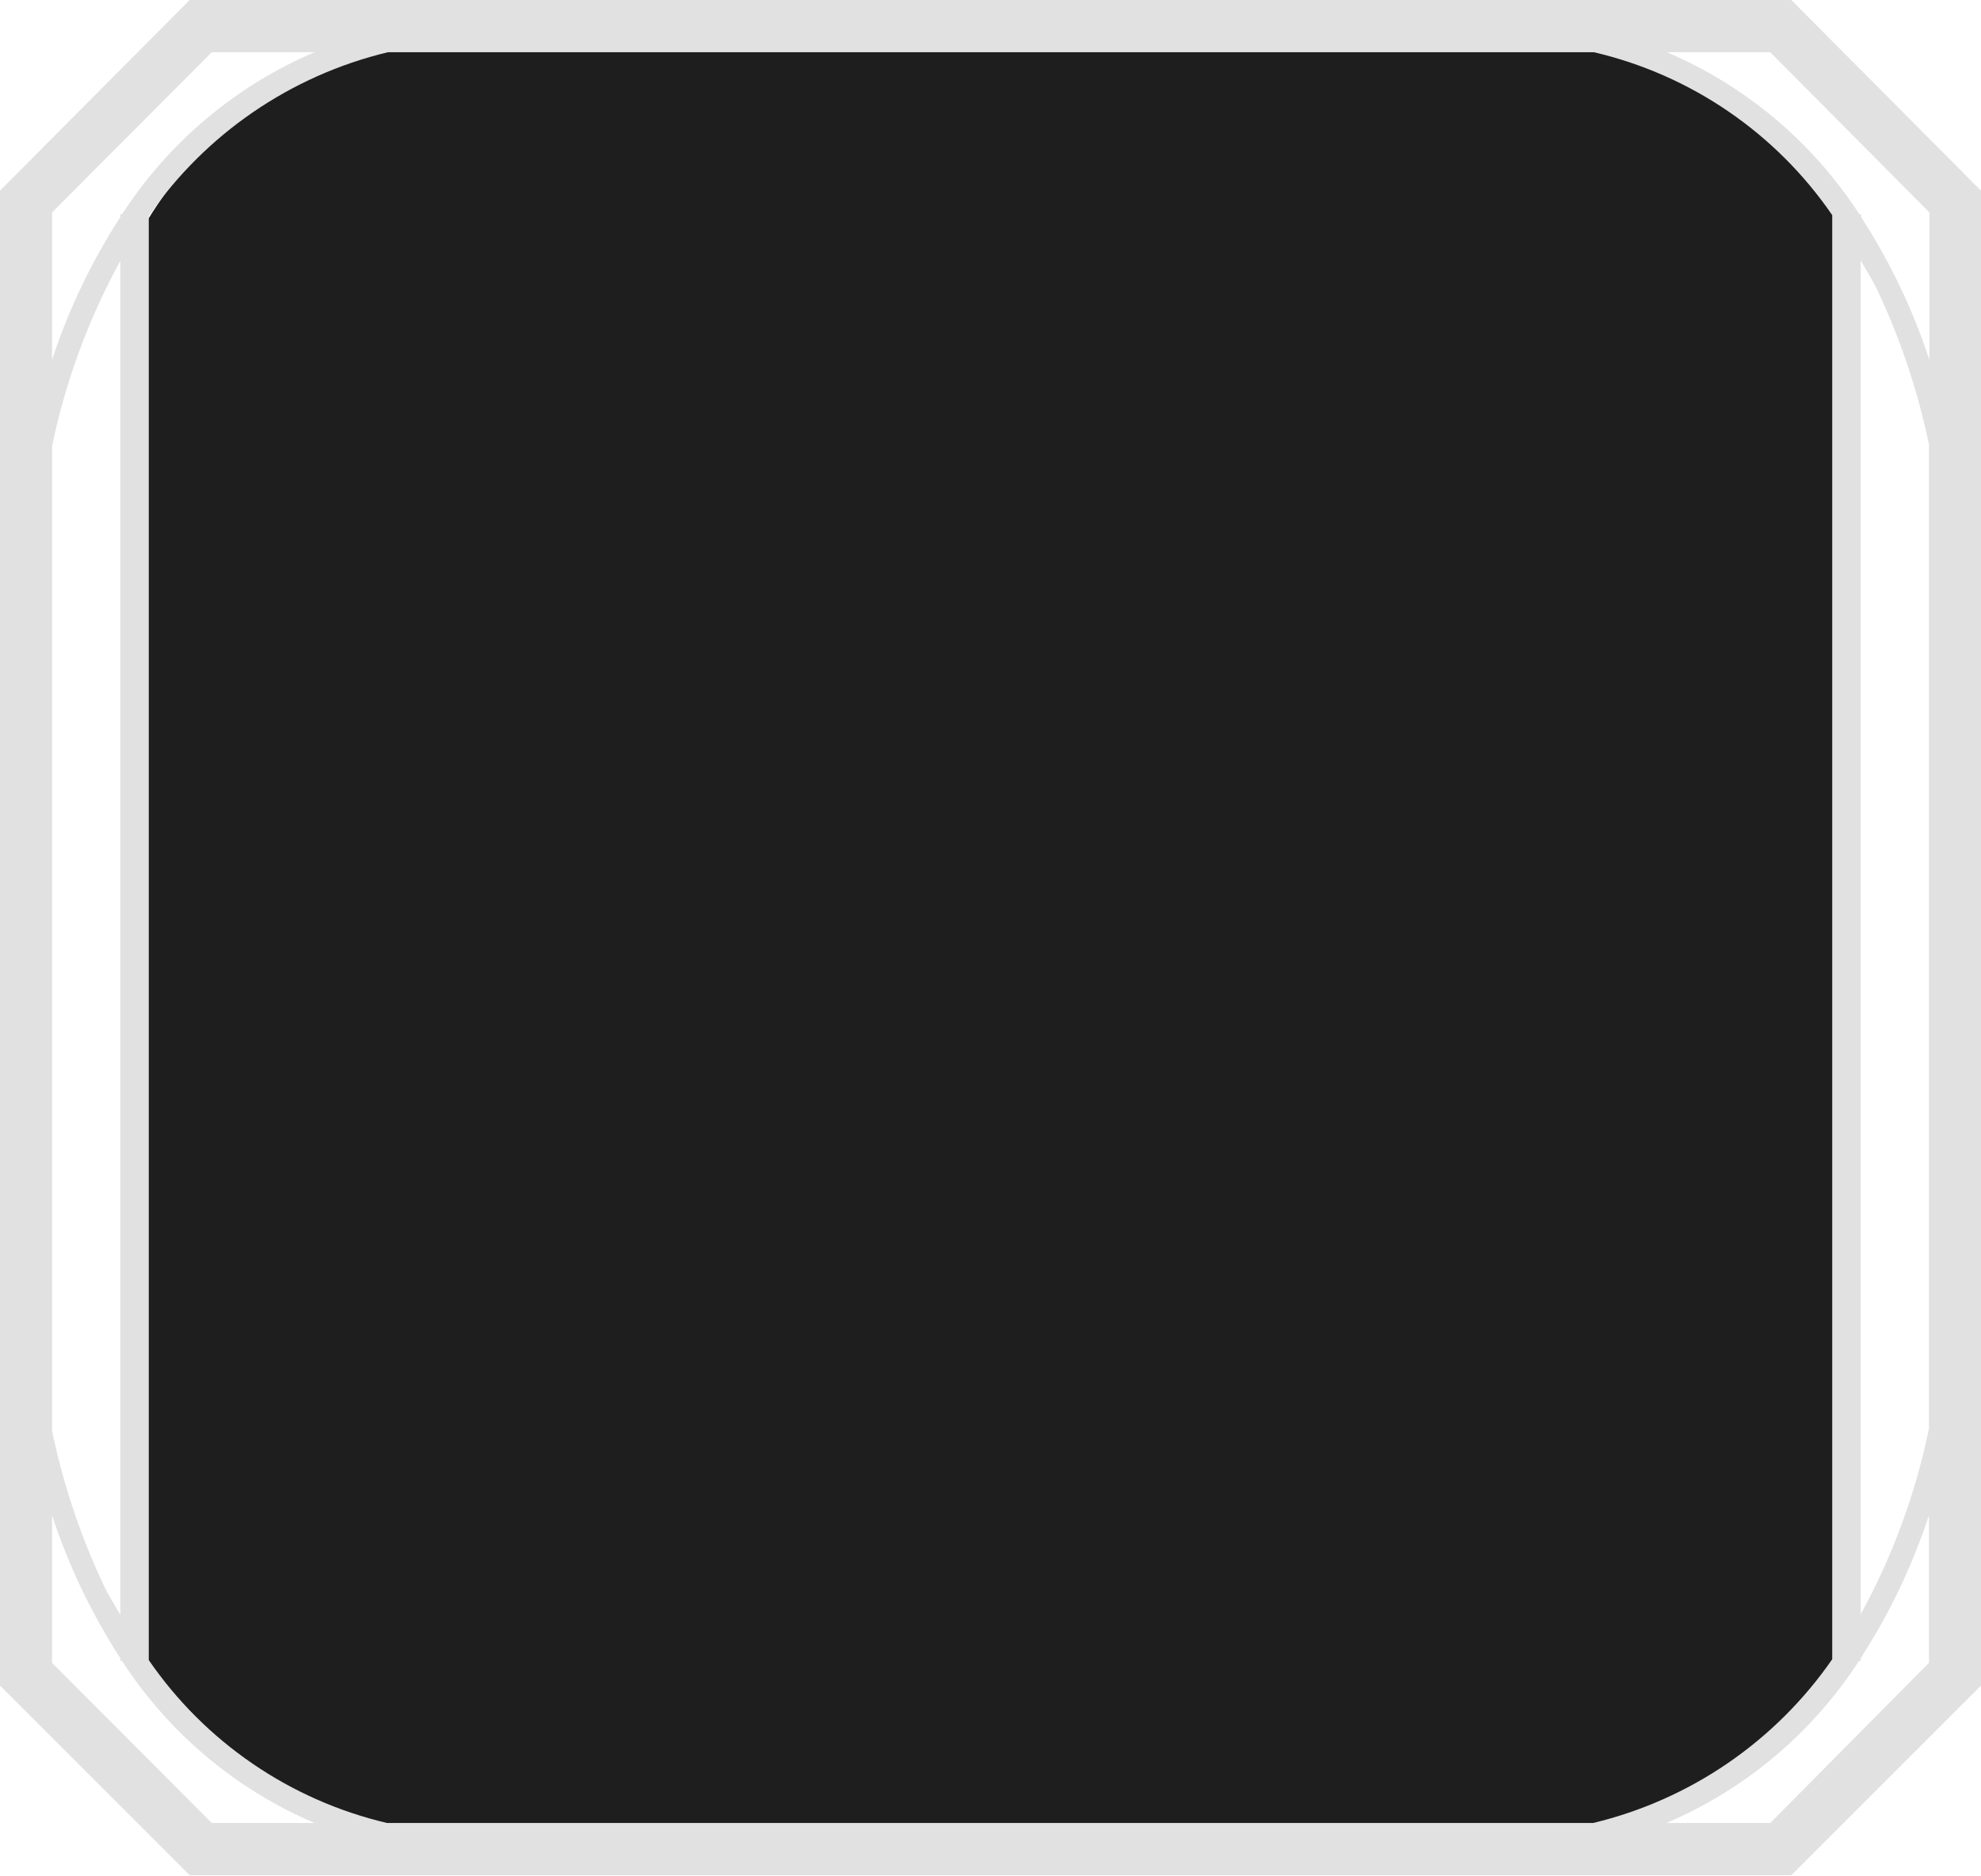
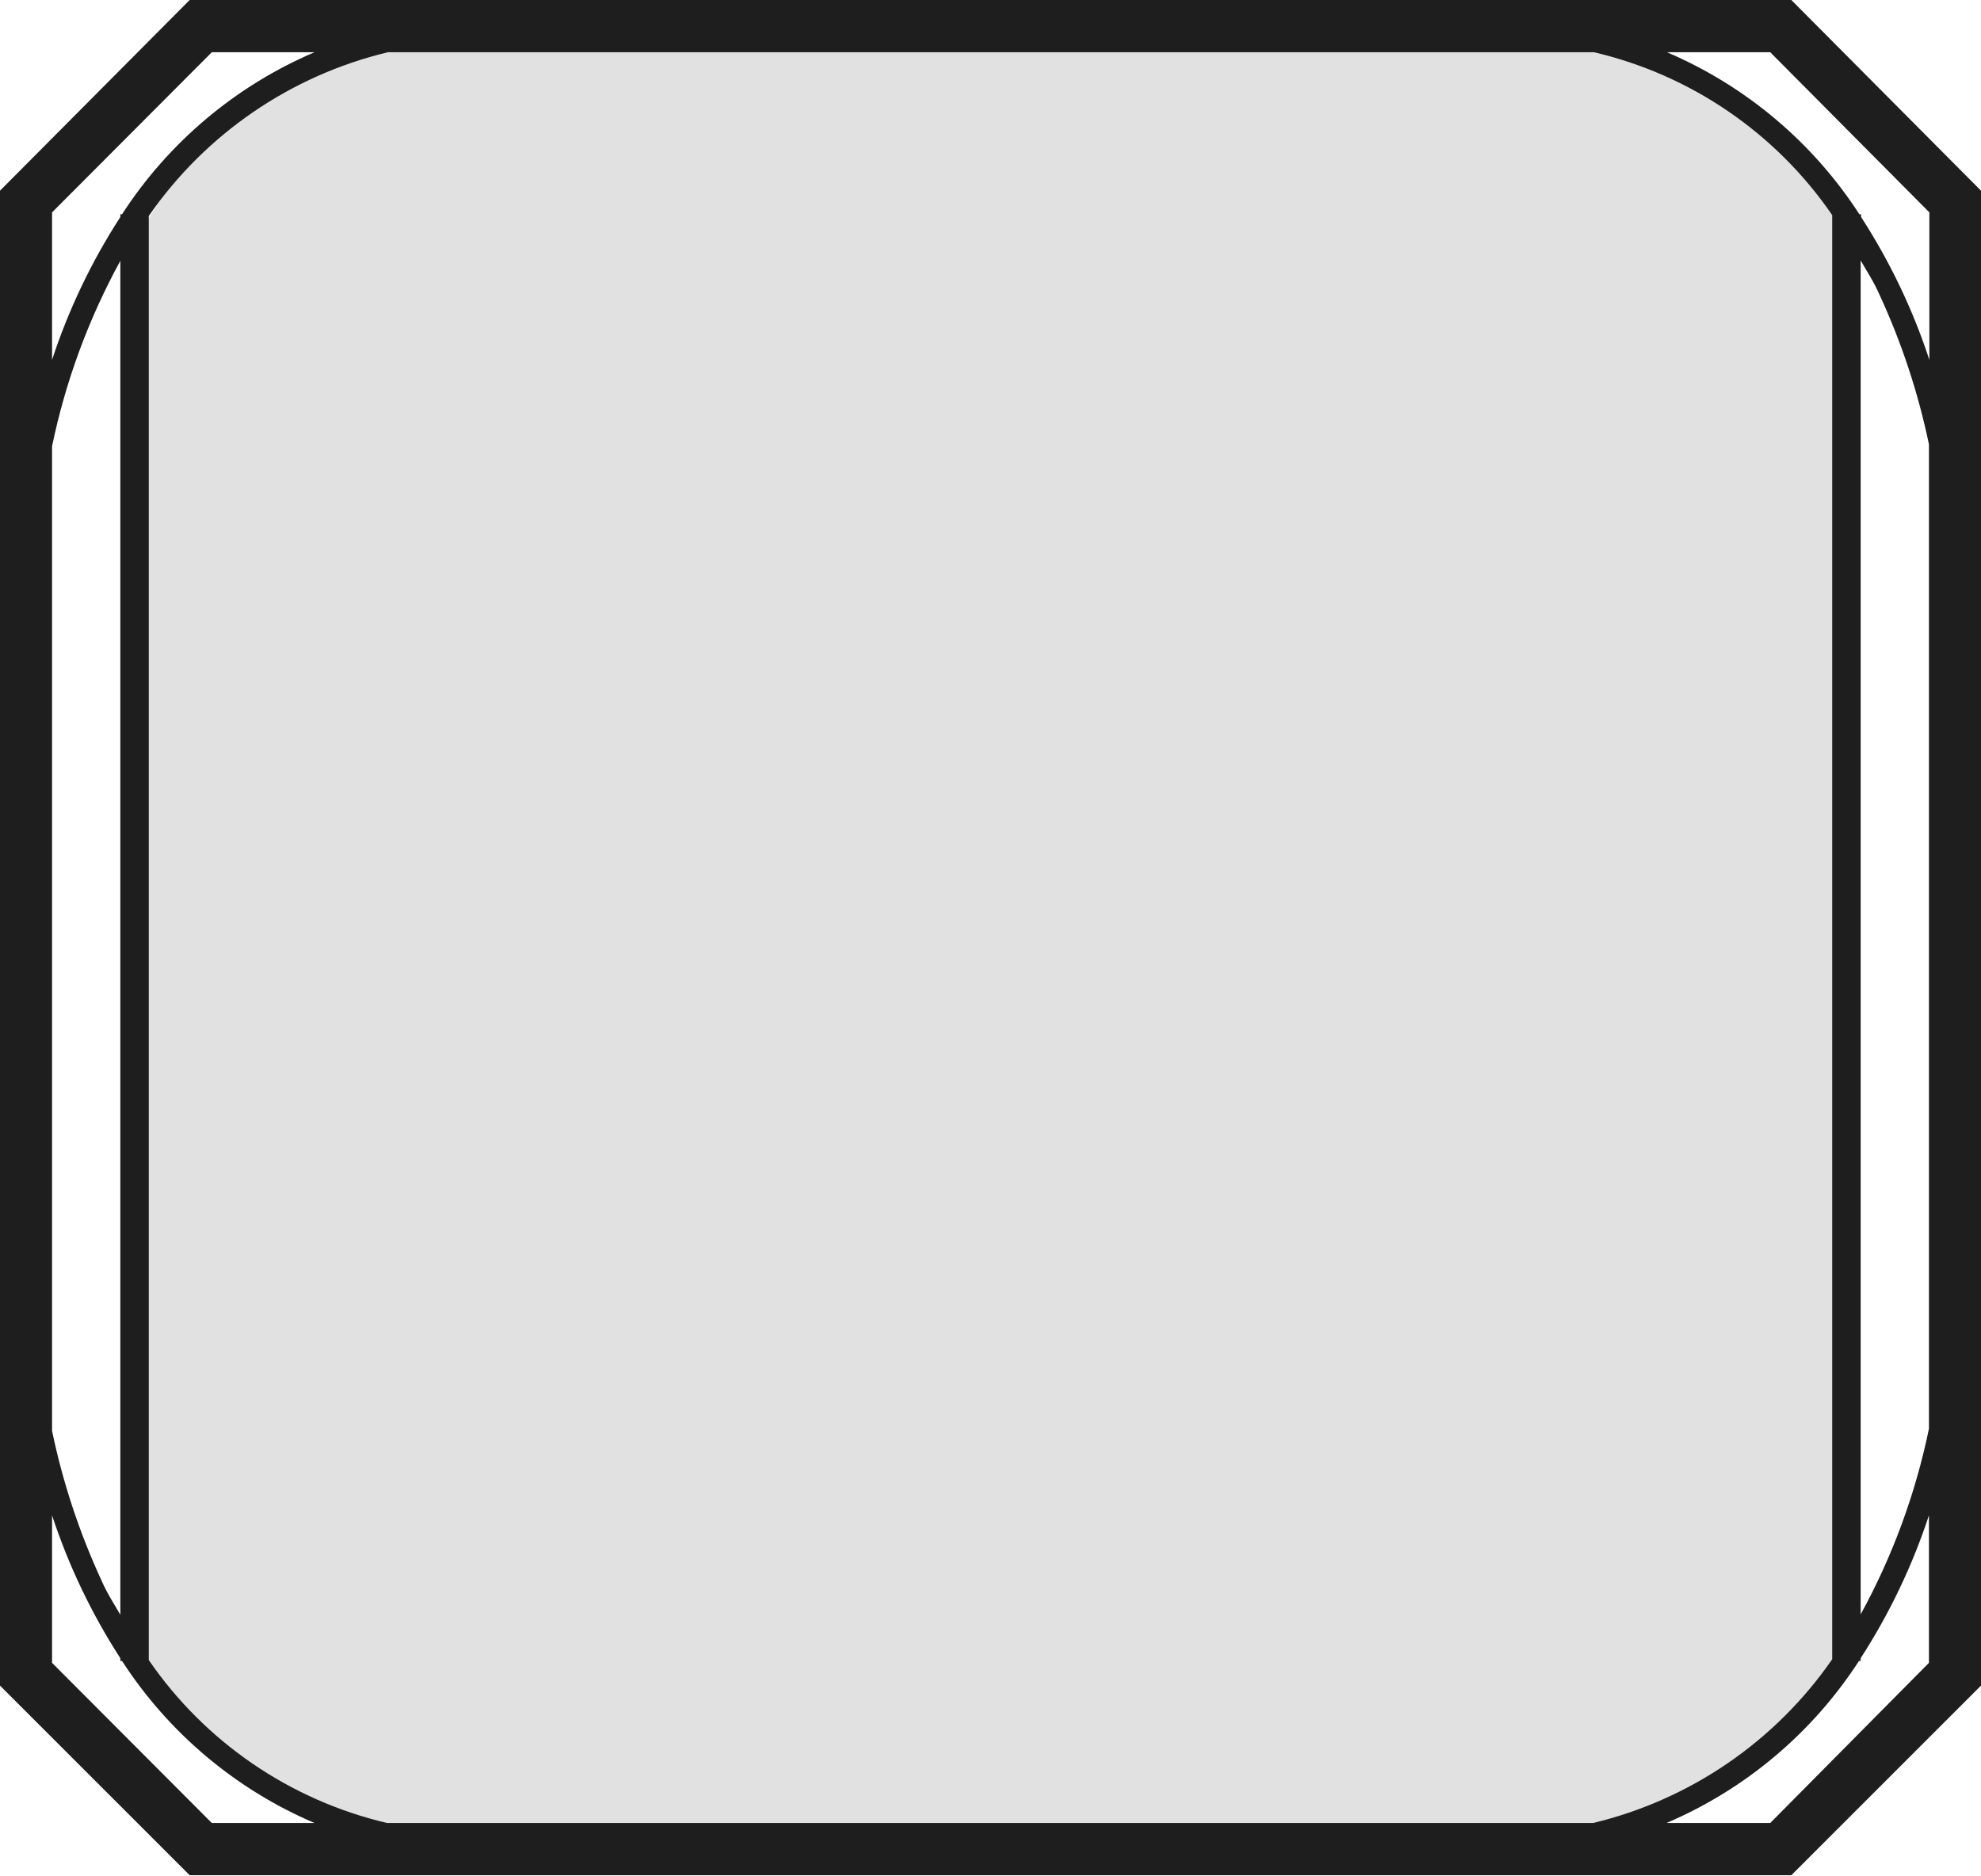
<svg xmlns="http://www.w3.org/2000/svg" width="94" height="89" viewBox="0 0 94 89" class="ddbc-svg ">
-   <path fill="#1e1e1e" d="M87.54,9.45a42.28,42.28,0,0,1-3-3A42.91,42.91,0,0,0,74.21,1H18.36a11,11,0,0,0-1.53.59A4.9,4.9,0,0,1,15.36,2.7,21.09,21.09,0,0,0,6,12.28a5.14,5.14,0,0,1,.12,1.59,5.15,5.15,0,0,1,.24,1.18c1,12.72.57,25.84.4,38.59-.09,6.5,0,13-.05,19.48,0,2-.11,4.08-.22,6.12a17.93,17.93,0,0,0,2.78,2.94A73.22,73.22,0,0,0,16.51,87H78l.07-.06a32.31,32.31,0,0,0,9.31-8.5c.13-6,.65-12,.36-18s.2-11.89.36-17.9c.16-6.53,0-13.11-.17-19.64C87.84,18.57,88.07,13.86,87.54,9.45Z" />
-   <path fill="#e1e1e1" d="M85,0H9L0,9.05V80l9,9H85l9-9V9.05Zm6.55,10.08v7a29.26,29.26,0,0,0-3.24-6.78v-.13h-.08a20.45,20.45,0,0,0-9.13-7.69H84ZM75.6,86.52H18.36a19,19,0,0,1-11.3-7.73V10.25A19.27,19.27,0,0,1,18.4,2.48H75.64a18.94,18.94,0,0,1,11.3,7.73V78.75A19.27,19.27,0,0,1,75.6,86.52ZM2.47,21.18a31.7,31.7,0,0,1,3.24-8.8V76.64c-.3-.53-.62-1-.89-1.62a32.92,32.92,0,0,1-2.35-7.11Zm85.82-8.82c.3.53.62,1,.89,1.62a32.92,32.92,0,0,1,2.35,7.11V67.81a31.64,31.64,0,0,1-3.24,8.81ZM10.05,2.48h4.87a20.45,20.45,0,0,0-9.13,7.69H5.71v.13a29.26,29.26,0,0,0-3.24,6.78v-7ZM2.47,78.92v-7A29.45,29.45,0,0,0,5.71,78.7v.13h.08a20.45,20.45,0,0,0,9.13,7.69H10.05ZM84,86.52H79.08a20.45,20.45,0,0,0,9.13-7.69h.08V78.7a29.45,29.45,0,0,0,3.24-6.78v7Z" />
+   <path fill="#e1e1e1" d="M87.54,9.45a42.28,42.28,0,0,1-3-3A42.91,42.91,0,0,0,74.21,1H18.36a11,11,0,0,0-1.53.59A4.9,4.9,0,0,1,15.36,2.7,21.09,21.09,0,0,0,6,12.28a5.14,5.14,0,0,1,.12,1.59,5.15,5.15,0,0,1,.24,1.18c1,12.72.57,25.84.4,38.59-.09,6.5,0,13-.05,19.48,0,2-.11,4.08-.22,6.12a17.93,17.93,0,0,0,2.78,2.94A73.22,73.22,0,0,0,16.51,87H78l.07-.06a32.31,32.31,0,0,0,9.31-8.5c.13-6,.65-12,.36-18s.2-11.89.36-17.9c.16-6.53,0-13.11-.17-19.64C87.84,18.57,88.07,13.86,87.54,9.45Z" />
+   <path fill="#1e1e1e" d="M85,0H9L0,9.05V80l9,9H85l9-9V9.05Zm6.55,10.08v7a29.26,29.26,0,0,0-3.24-6.78v-.13h-.08a20.45,20.45,0,0,0-9.13-7.69H84ZM75.6,86.52H18.36a19,19,0,0,1-11.3-7.73V10.25A19.27,19.27,0,0,1,18.4,2.48H75.64a18.94,18.94,0,0,1,11.3,7.73V78.75A19.27,19.27,0,0,1,75.6,86.52ZM2.47,21.18a31.7,31.7,0,0,1,3.24-8.8V76.64c-.3-.53-.62-1-.89-1.62a32.92,32.92,0,0,1-2.35-7.11Zm85.82-8.82c.3.53.62,1,.89,1.62a32.92,32.92,0,0,1,2.35,7.11V67.81a31.64,31.64,0,0,1-3.24,8.81ZM10.05,2.48h4.87a20.45,20.45,0,0,0-9.13,7.69H5.71v.13a29.26,29.26,0,0,0-3.24,6.78v-7ZM2.47,78.92v-7A29.45,29.45,0,0,0,5.71,78.7v.13h.08a20.45,20.45,0,0,0,9.13,7.69H10.05ZM84,86.52H79.08a20.45,20.45,0,0,0,9.13-7.69h.08V78.7a29.45,29.45,0,0,0,3.24-6.78v7Z" />
</svg>
